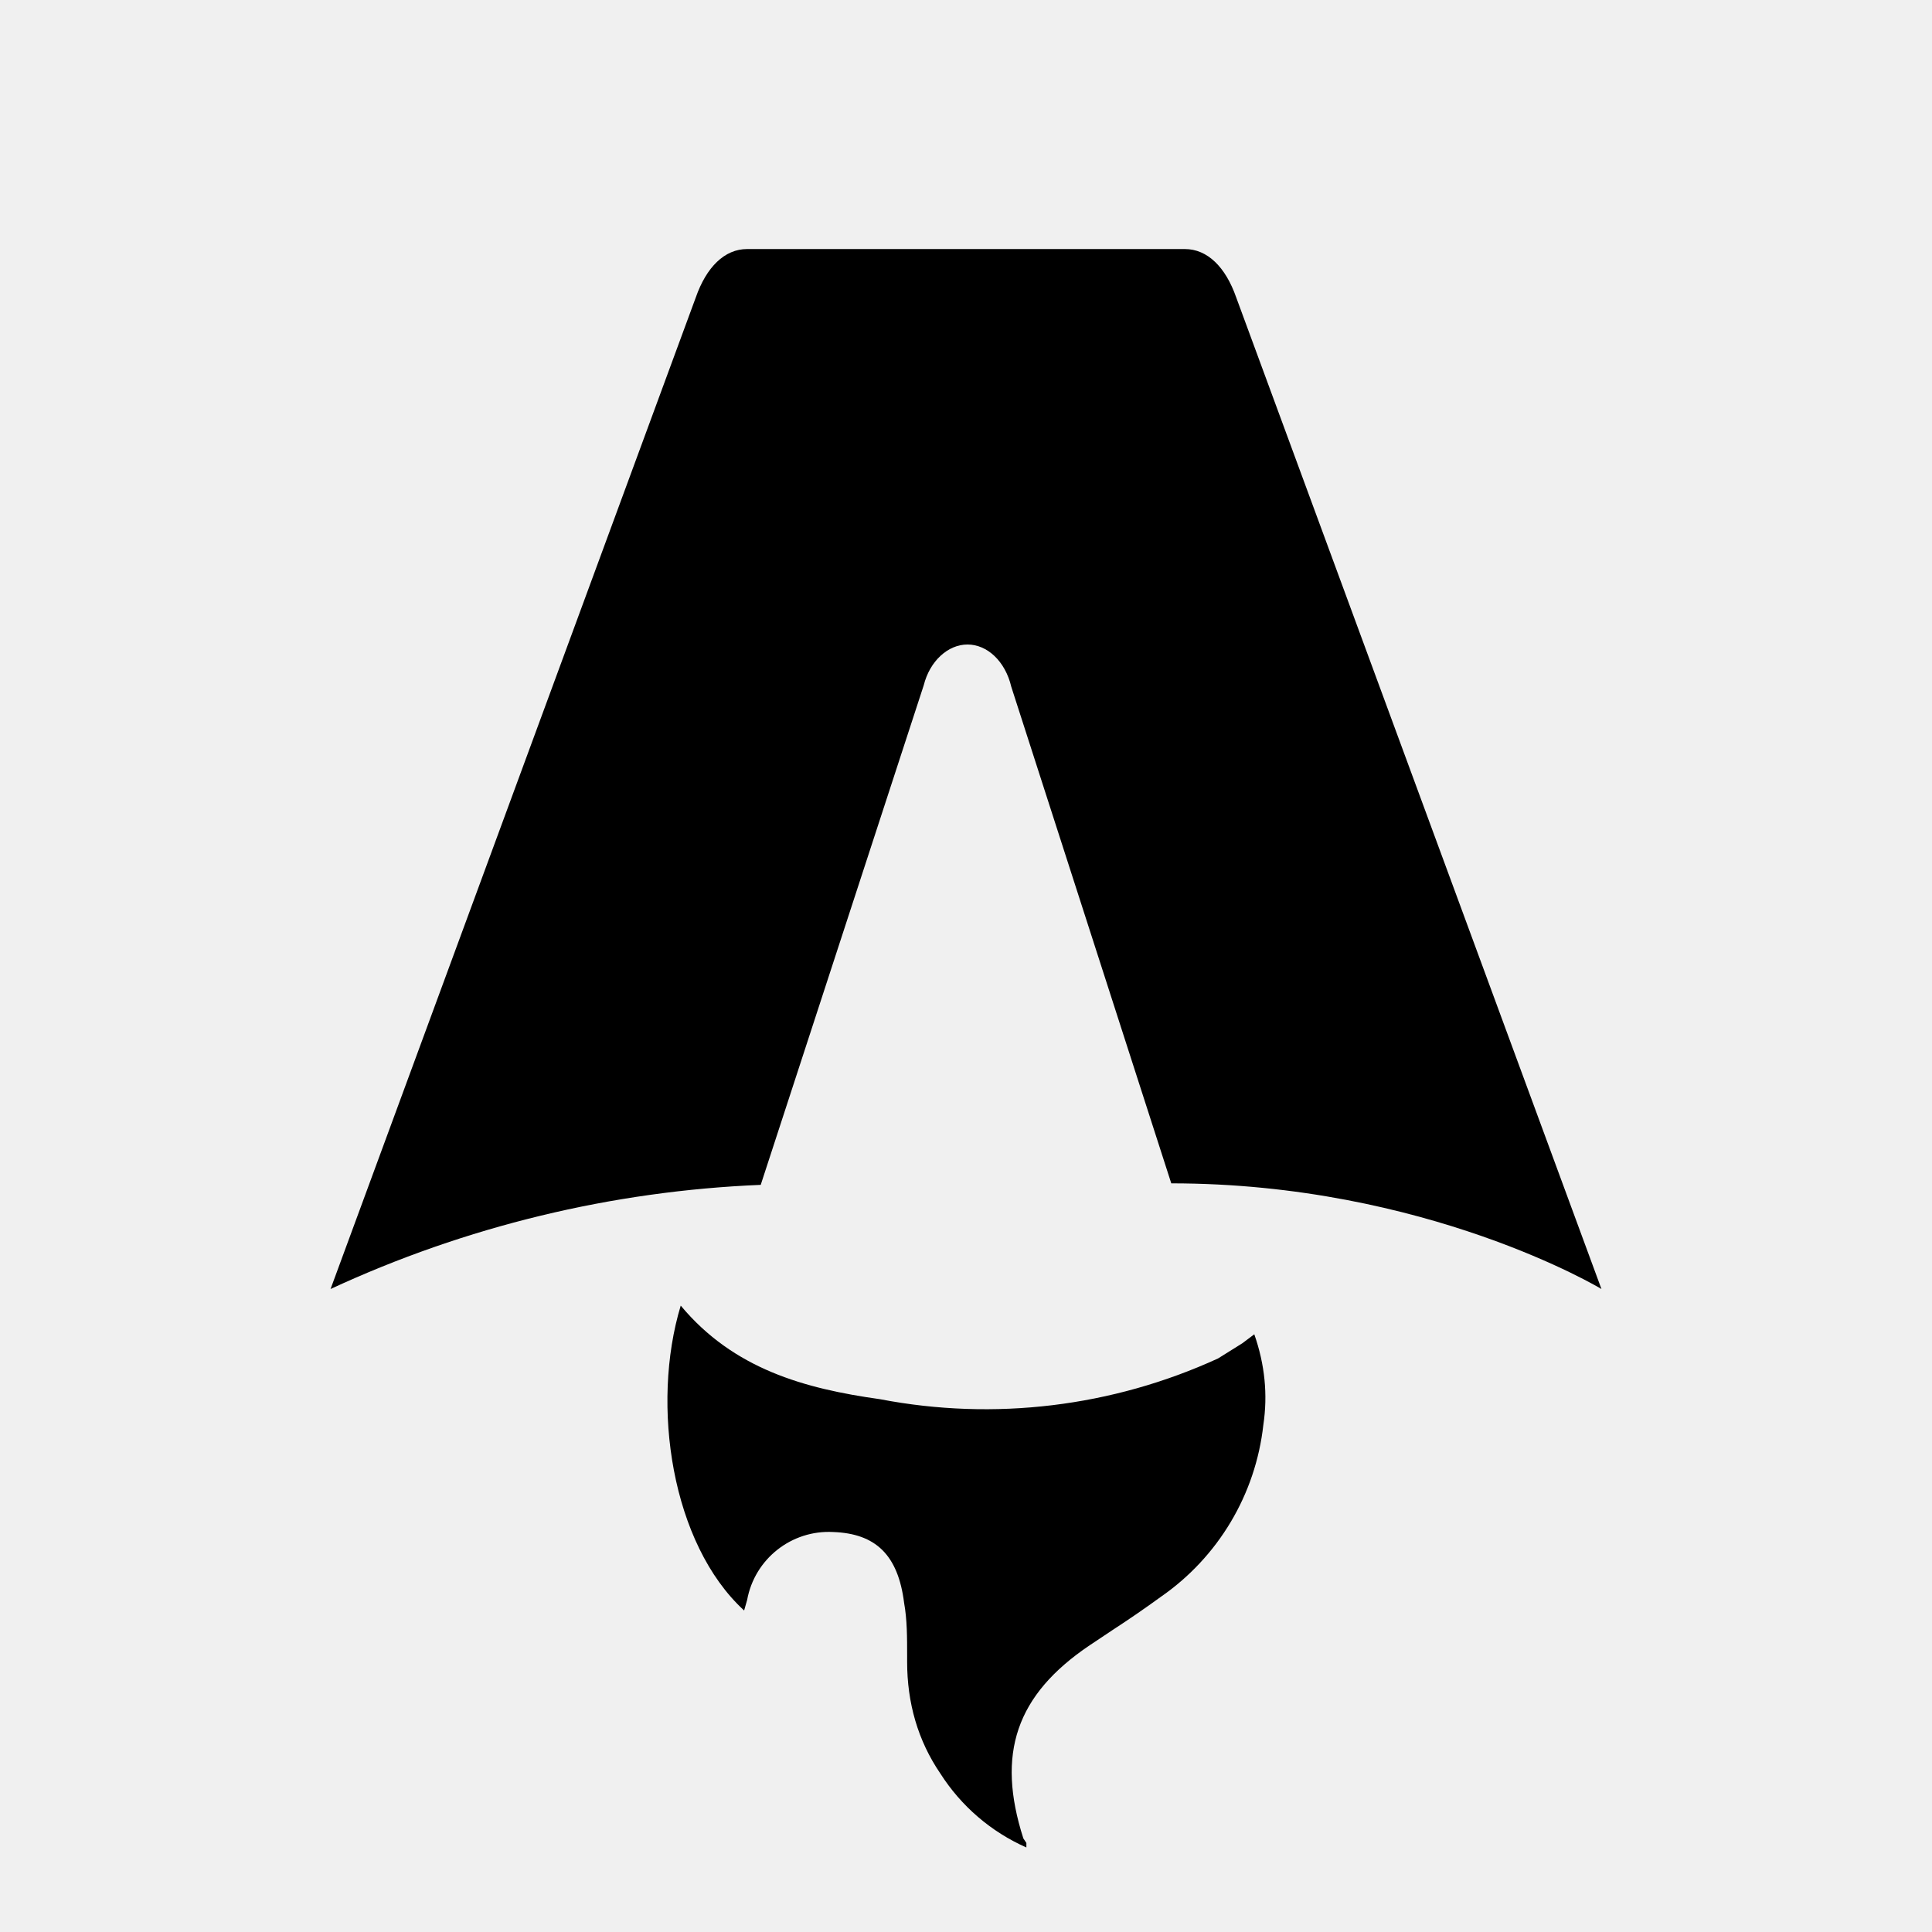
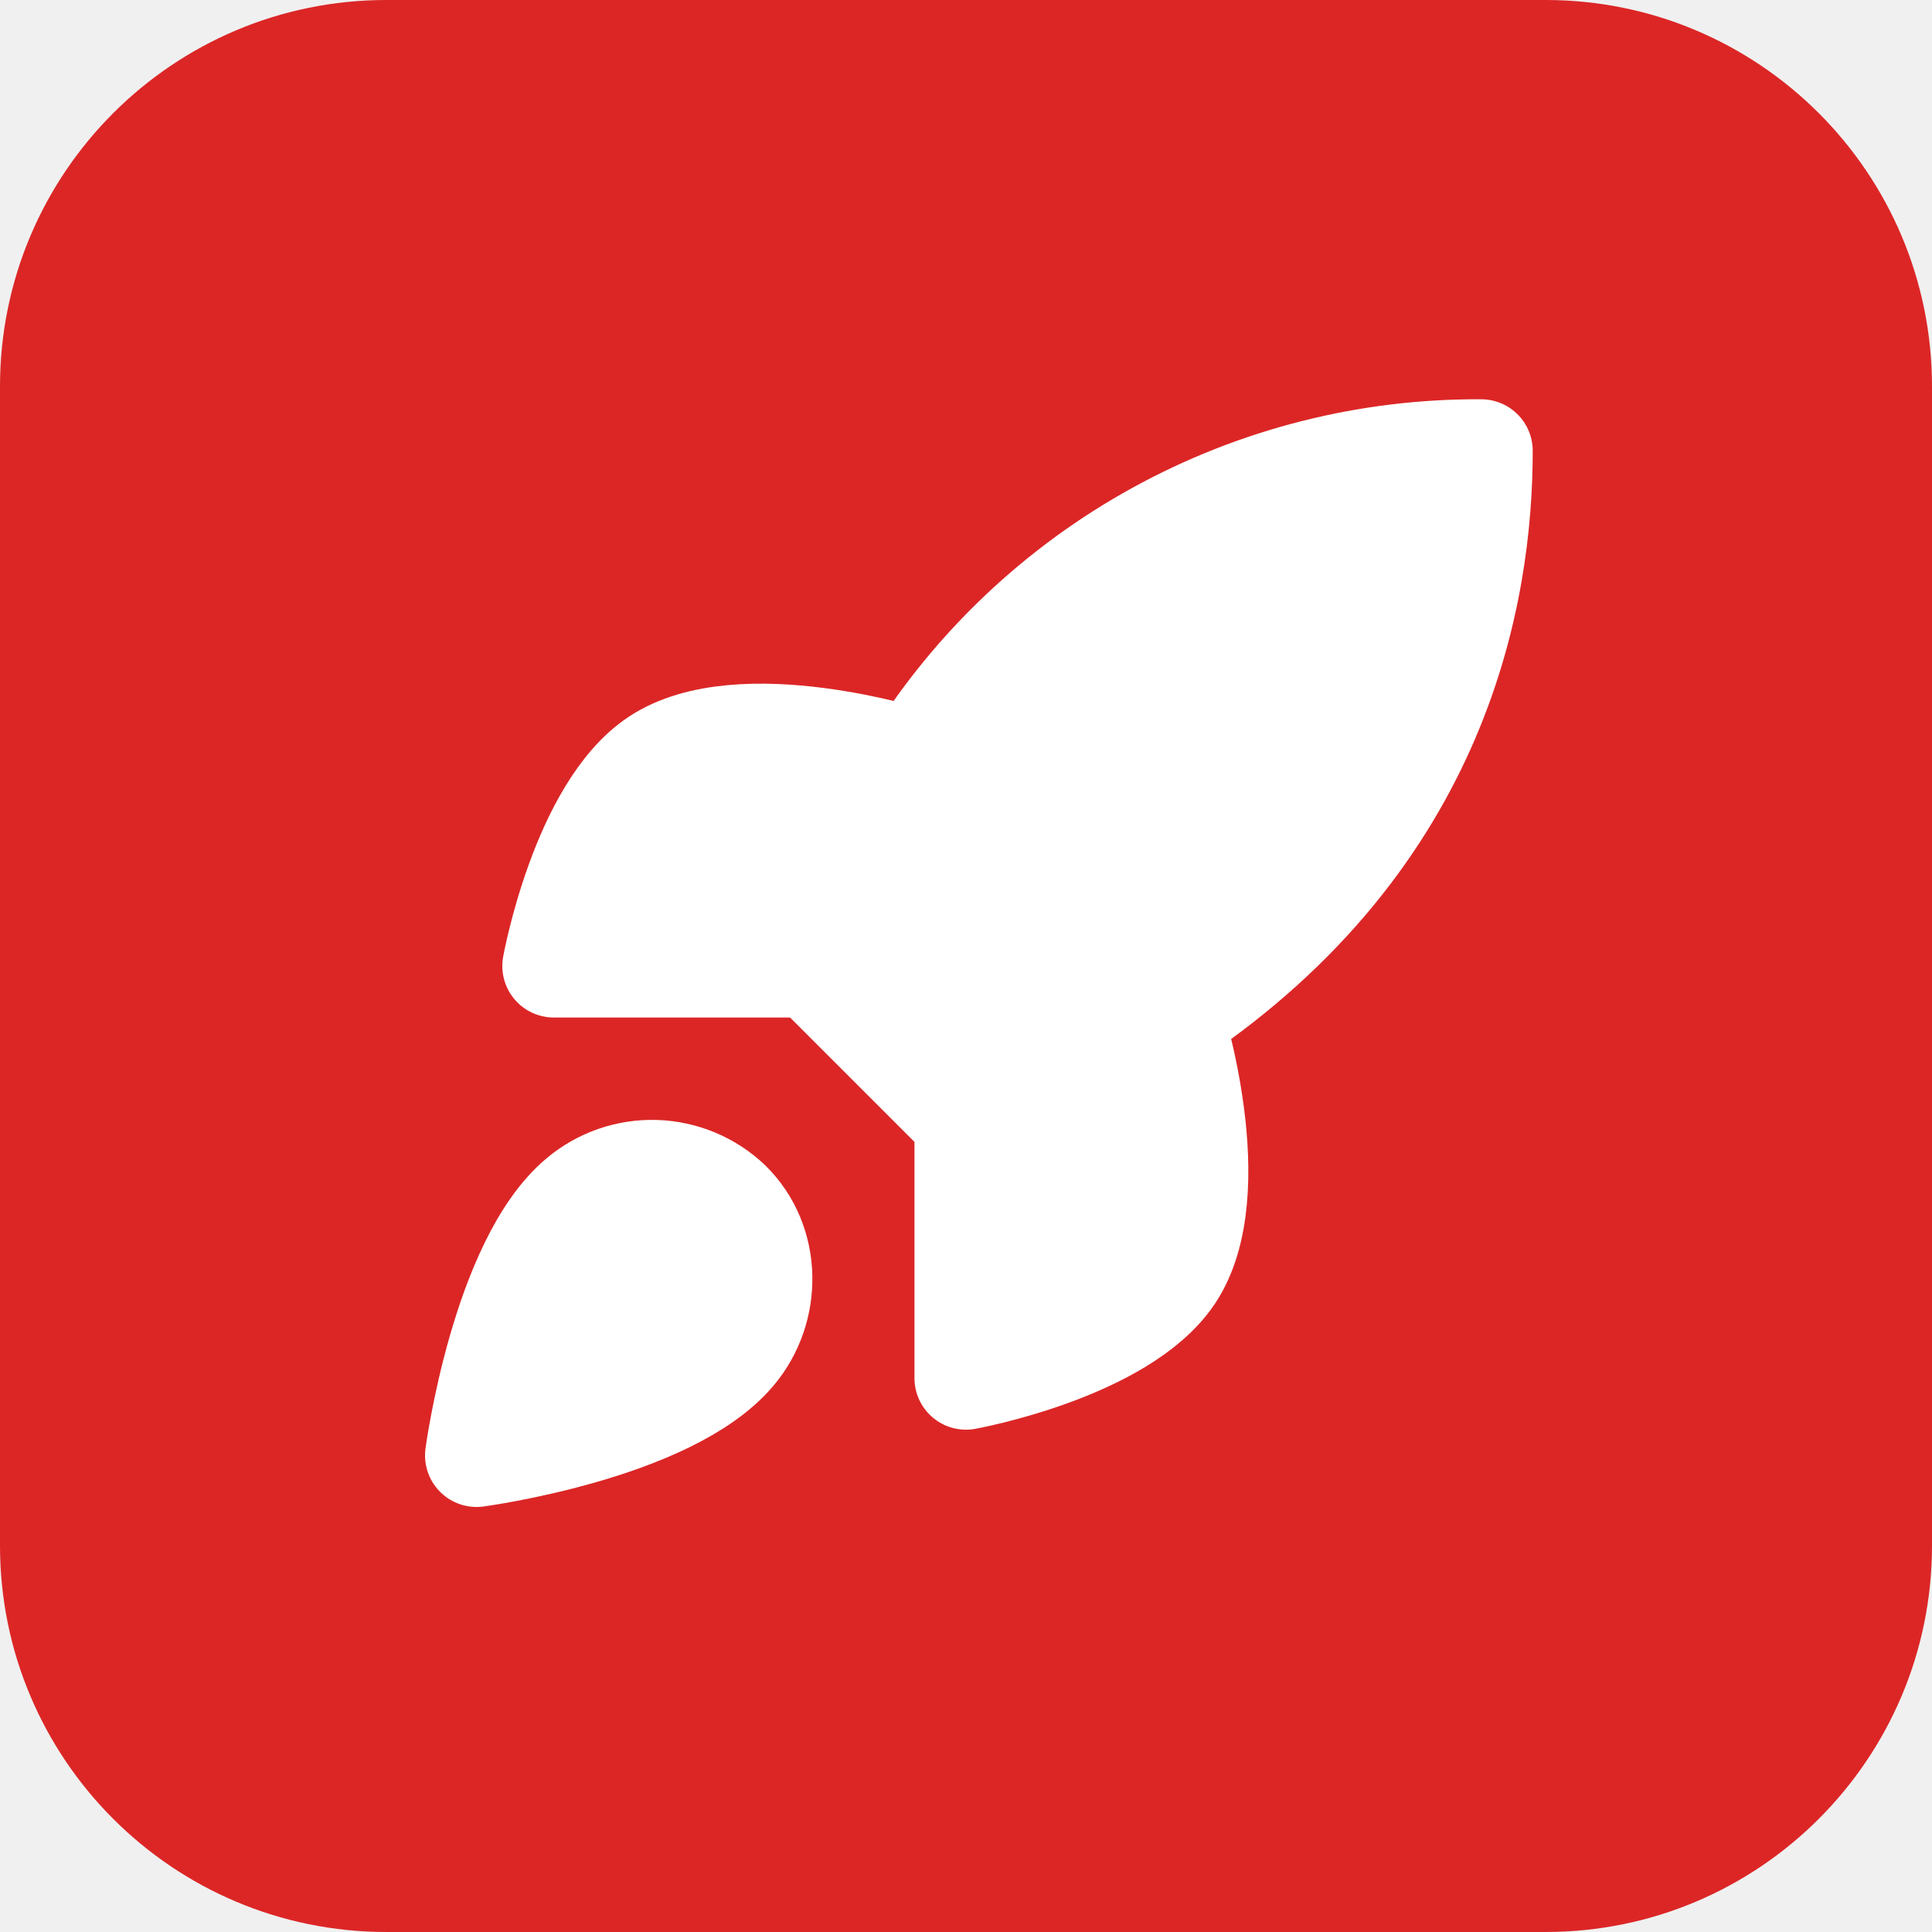
- <svg xmlns="http://www.w3.org/2000/svg" fill="none" viewBox="0 0 128 128">
-   <path d="M50.4 78.5a75.1 75.1 0 0 0-28.5 6.9l24.2-65.7c.7-2 1.9-3.2 3.4-3.2h29c1.5 0 2.7 1.2 3.4 3.2l24.2 65.7s-11.6-7-28.5-7L67 45.5c-.4-1.7-1.6-2.8-2.9-2.8-1.3 0-2.5 1.1-2.9 2.7L50.4 78.5Zm-1.1 28.2Zm-4.2-20.2c-2 6.6-.6 15.8 4.2 20.2a17.5 17.5 0 0 1 .2-.7 5.5 5.5 0 0 1 5.7-4.5c2.8.1 4.3 1.5 4.7 4.7.2 1.1.2 2.3.2 3.5v.4c0 2.7.7 5.2 2.2 7.4a13 13 0 0 0 5.7 4.9v-.3l-.2-.3c-1.8-5.6-.5-9.5 4.4-12.8l1.5-1a73 73 0 0 0 3.2-2.2 16 16 0 0 0 6.8-11.4c.3-2 .1-4-.6-6l-.8.6-1.6 1a37 37 0 0 1-22.4 2.7c-5-.7-9.7-2-13.2-6.2Z" />
-   <style>
-         path { fill: #000; }
-         @media (prefers-color-scheme: dark) {
-             path { fill: #FFF; }
-         }
-     </style>
+ <svg xmlns="http://www.w3.org/2000/svg" width="128" height="128" viewBox="0 0 128 128" fill="none">
+   <rect width="128" height="128" rx="25.6" fill="#DC2626" />
+   <path d="M38.4 79.36C33.28 83.661 31.573 96.427 31.573 96.427C31.573 96.427 44.339 94.72 48.64 89.6C51.063 86.733 51.029 82.33 48.333 79.667C47.006 78.401 45.258 77.669 43.425 77.612C41.592 77.556 39.802 78.178 38.4 79.36Z" fill="white" stroke="white" stroke-width="6.827" stroke-linecap="round" stroke-linejoin="round" />
+   <path d="M64 74.24L53.76 64C55.576 59.288 57.864 54.771 60.587 50.517C64.564 44.158 70.102 38.922 76.674 35.308C83.246 31.693 90.633 29.82 98.133 29.867C98.133 39.151 95.471 55.467 77.653 67.413C73.342 70.14 68.768 72.427 64 74.24Z" fill="white" stroke="white" stroke-width="6.827" stroke-linecap="round" stroke-linejoin="round" />
+   <path d="M53.76 64H36.693C36.693 64 38.571 53.658 43.52 50.347C49.05 46.66 60.587 50.347 60.587 50.347" fill="white" />
+   <path d="M53.76 64H36.693C36.693 64 38.571 53.658 43.52 50.347C49.05 46.66 60.587 50.347 60.587 50.347" stroke="white" stroke-width="6.827" stroke-linecap="round" stroke-linejoin="round" />
+   <path d="M64 74.24V91.307C64 91.307 74.342 89.429 77.653 84.48C81.34 78.951 77.653 67.413 77.653 67.413" fill="white" />
+   <path d="M64 74.24V91.307C64 91.307 74.342 89.429 77.653 84.48C81.34 78.951 77.653 67.413 77.653 67.413" stroke="white" stroke-width="6.827" stroke-linecap="round" stroke-linejoin="round" />
</svg>
